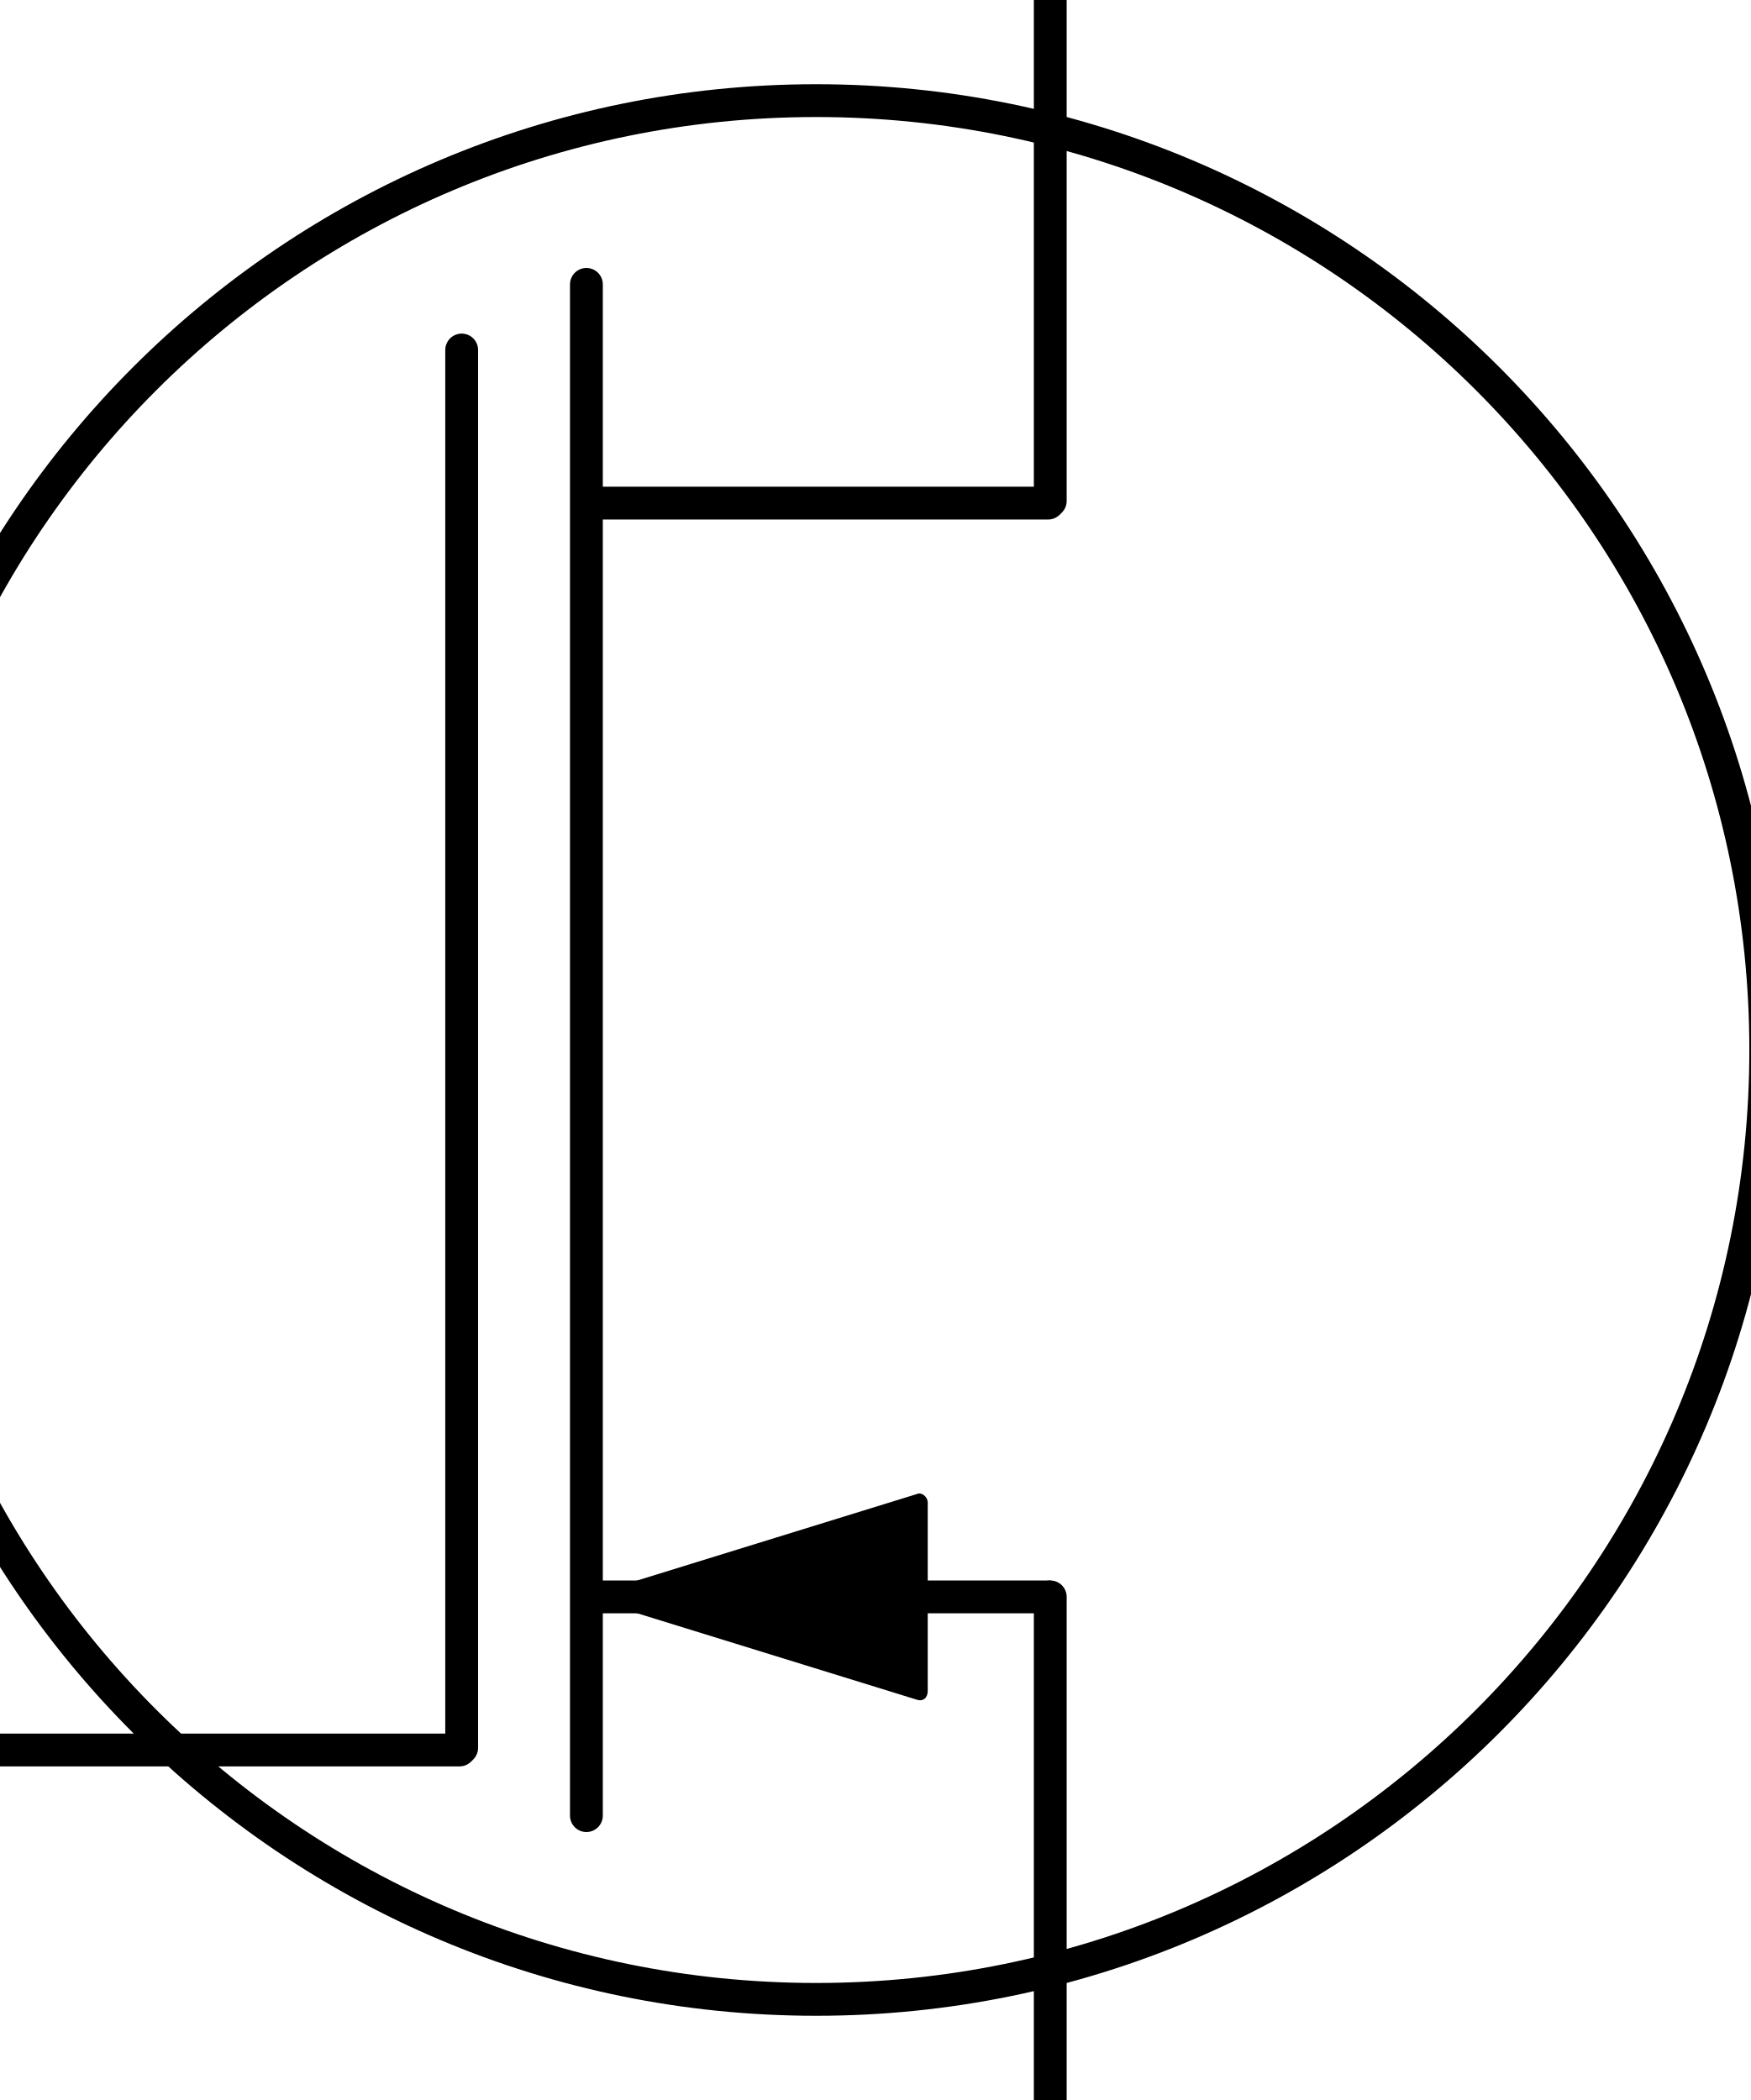
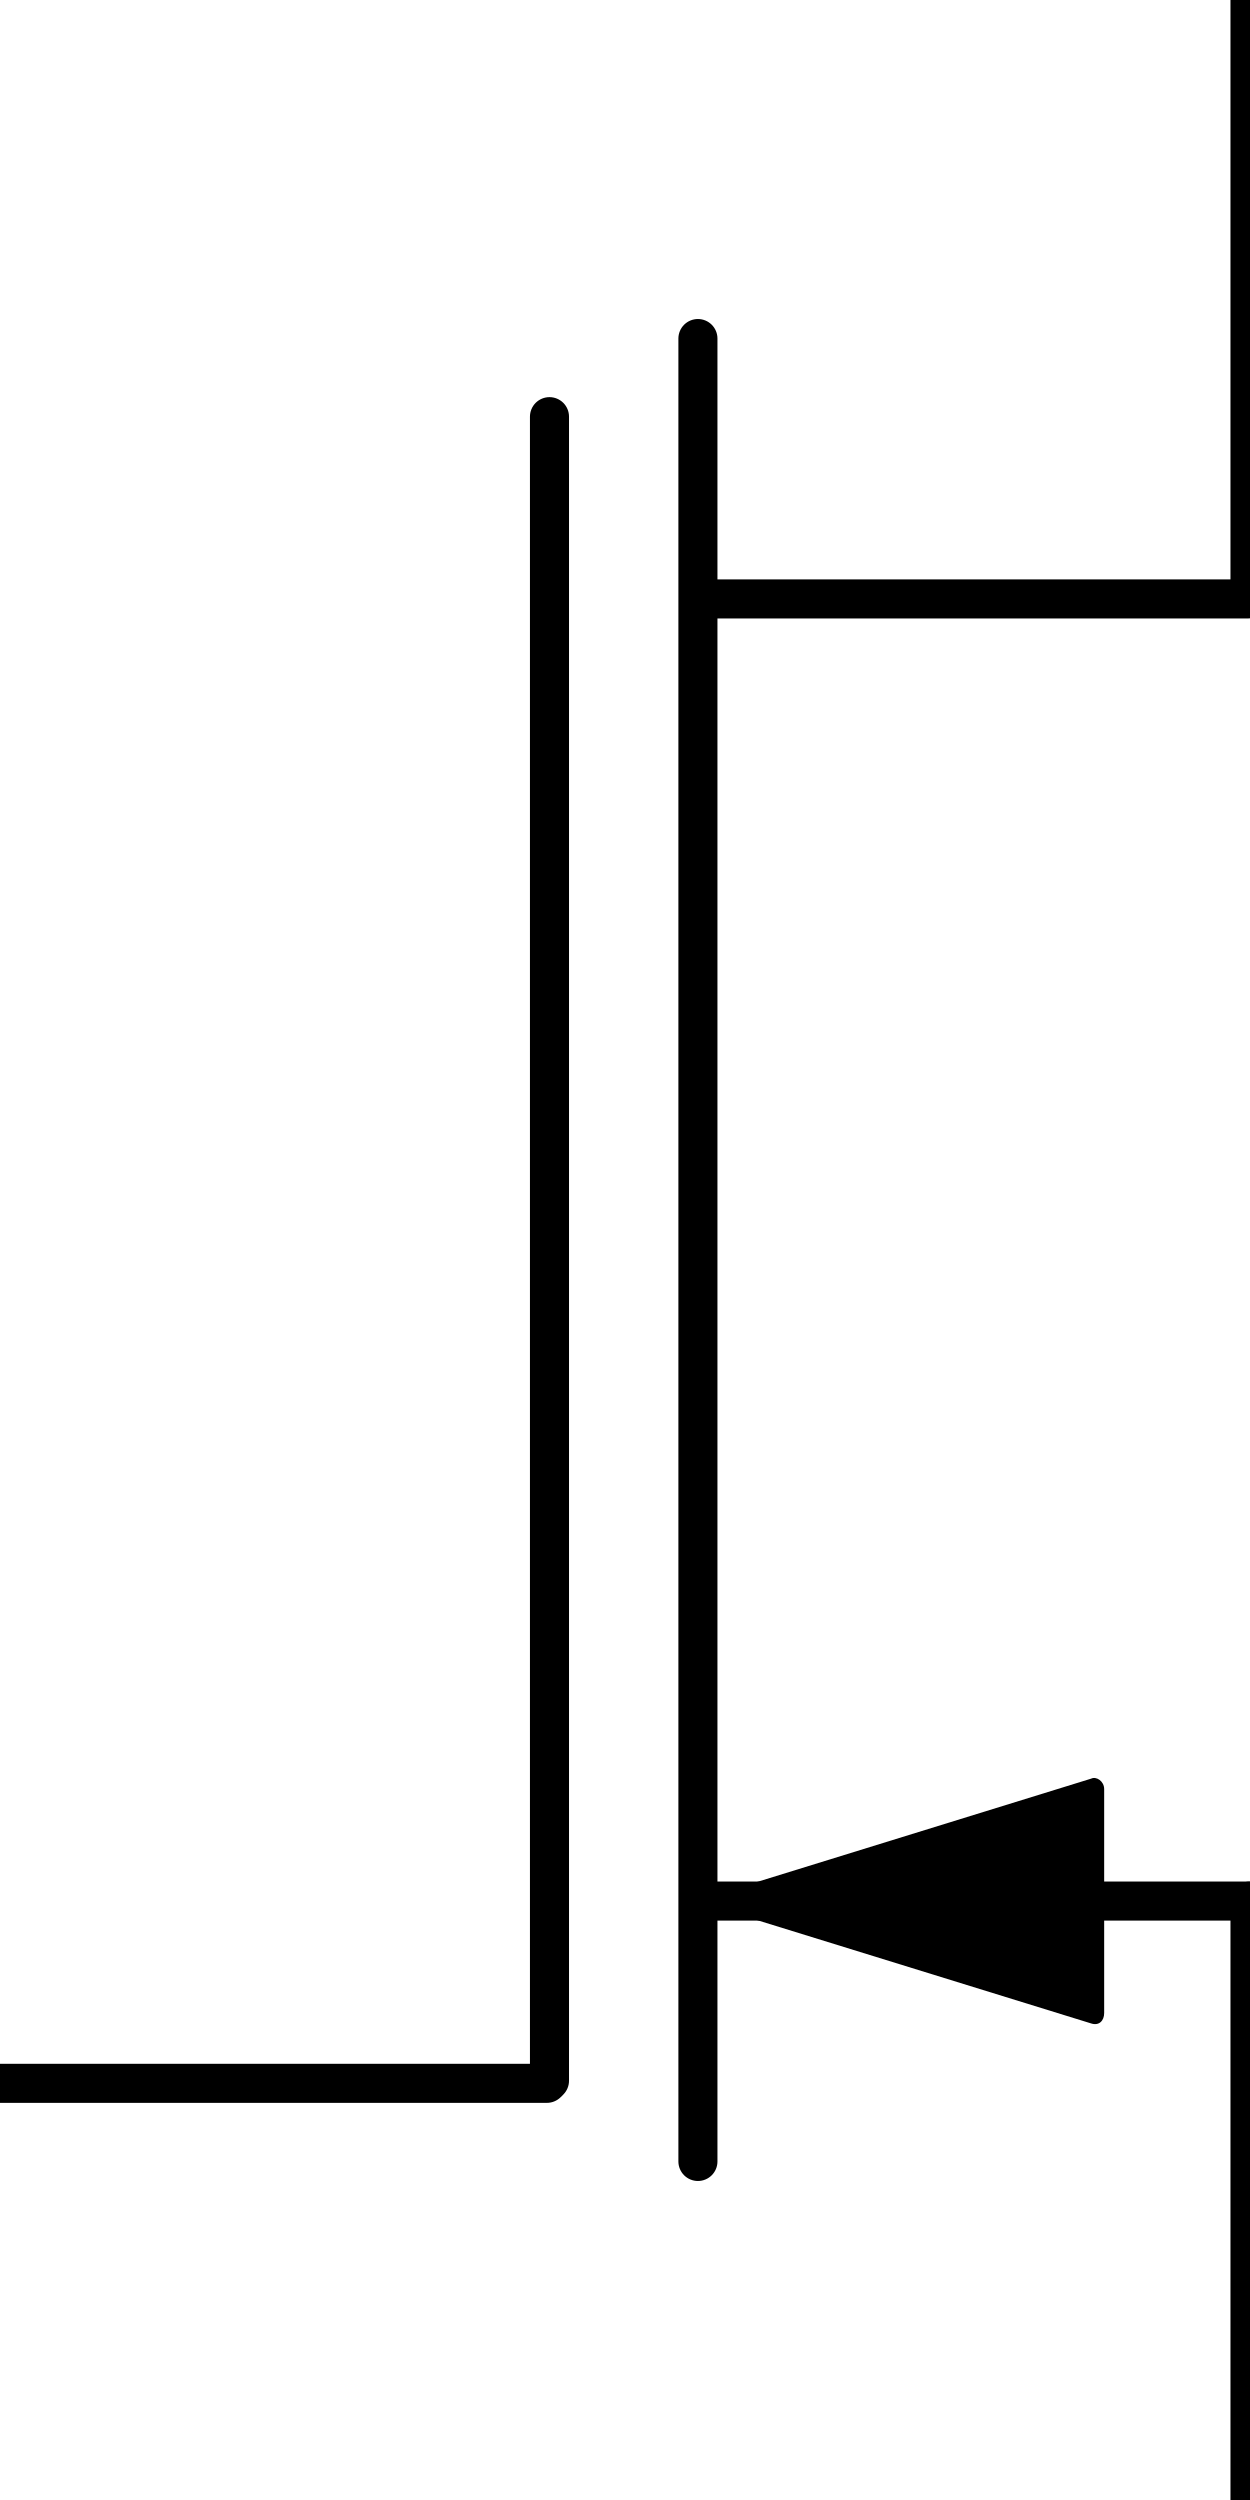
- <svg xmlns="http://www.w3.org/2000/svg" id="Layer_1" version="1.1" viewBox="0 0 80 96">
+ <svg xmlns="http://www.w3.org/2000/svg" id="Layer_1" version="1.1" viewBox="0 0 48 96">
  <defs>
    <style>
      .st0 {
        fill: none;
        stroke: #000;
        stroke-linecap: round;
        stroke-linejoin: round;
        stroke-width: 1.5px;
      }
    </style>
  </defs>
  <line class="st0" y1="80" x2="21" y2="80" />
  <line class="st0" x1="48" y1="22.9" x2="48" />
  <polyline class="st0" points="21.1 79.9 21.1 48 21.1 16" />
-   <circle class="st0" cx="37.3" cy="48" r="43.4" />
  <line class="st0" x1="47.9" y1="73" x2="26.9" y2="73" />
  <line class="st0" x1="26.9" y1="23" x2="47.9" y2="23" />
  <line class="st0" x1="48" y1="96" x2="48" y2="73" />
  <line class="st0" x1="26.8" y1="13" x2="26.8" y2="83" />
  <path d="M41.9,77.7c.3.1.5-.1.5-.4v-8.6c0-.3-.3-.5-.5-.4l-15.2,4.7s15.2,4.7,15.2,4.7Z" />
</svg>
